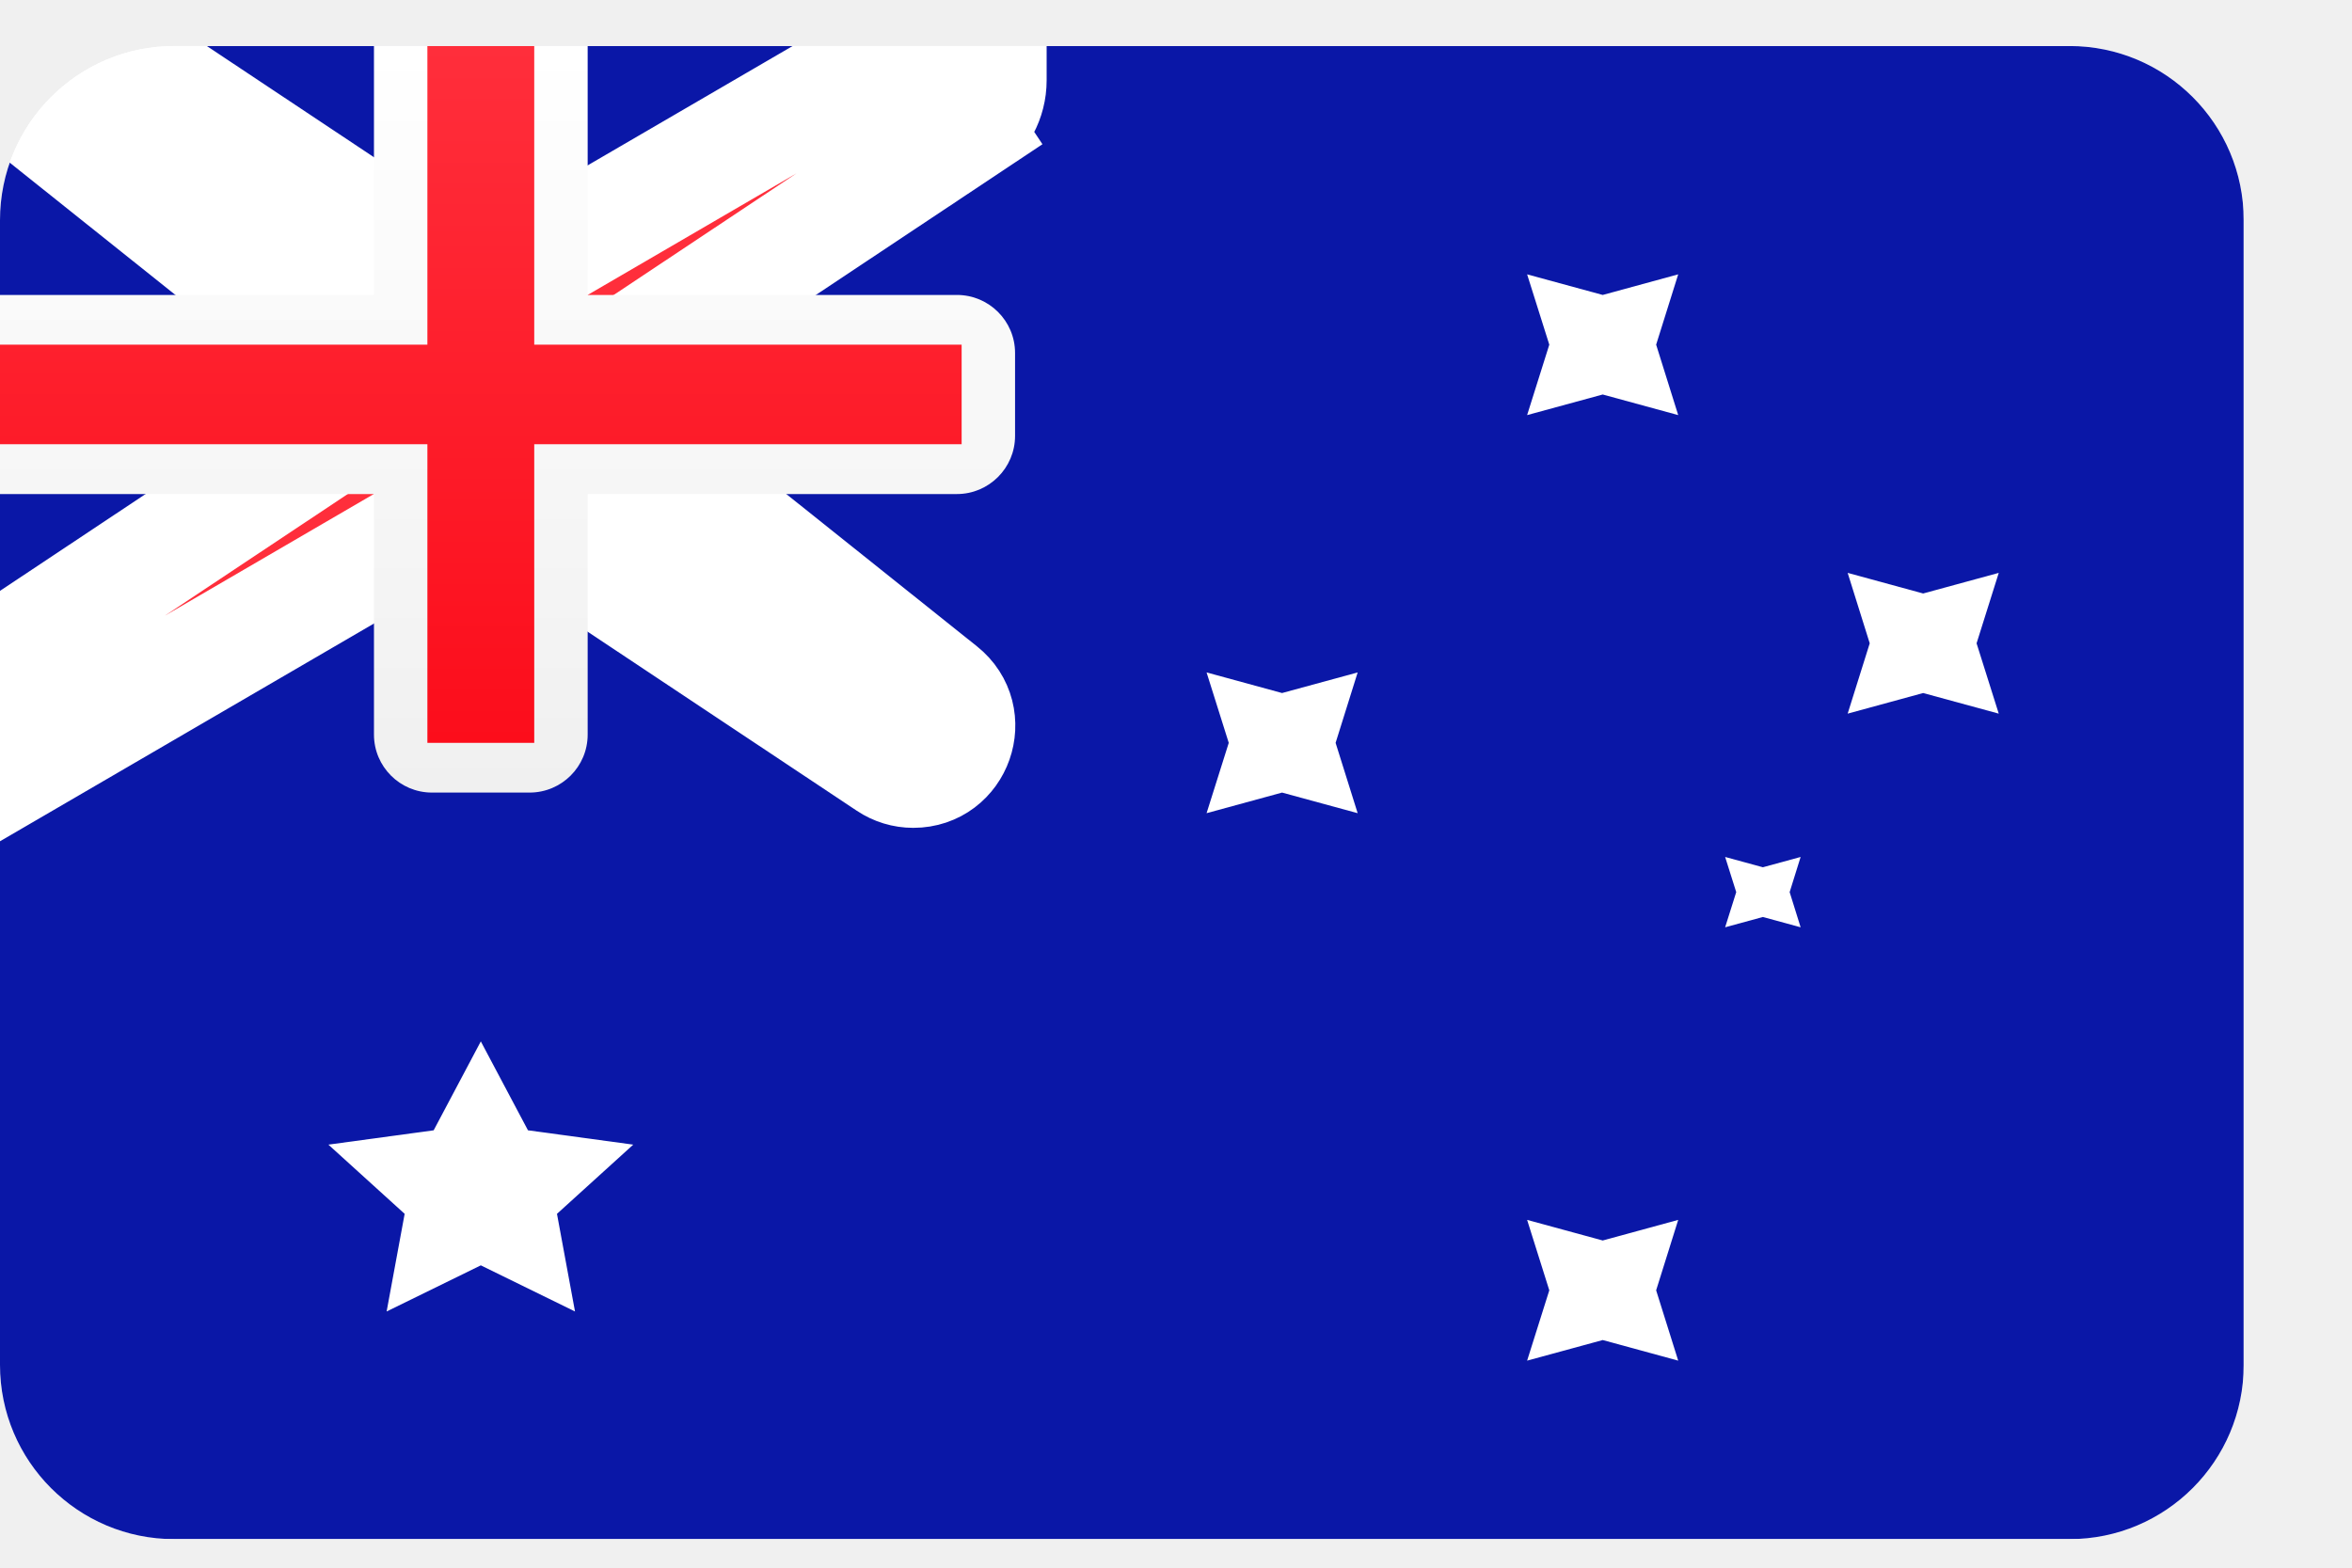
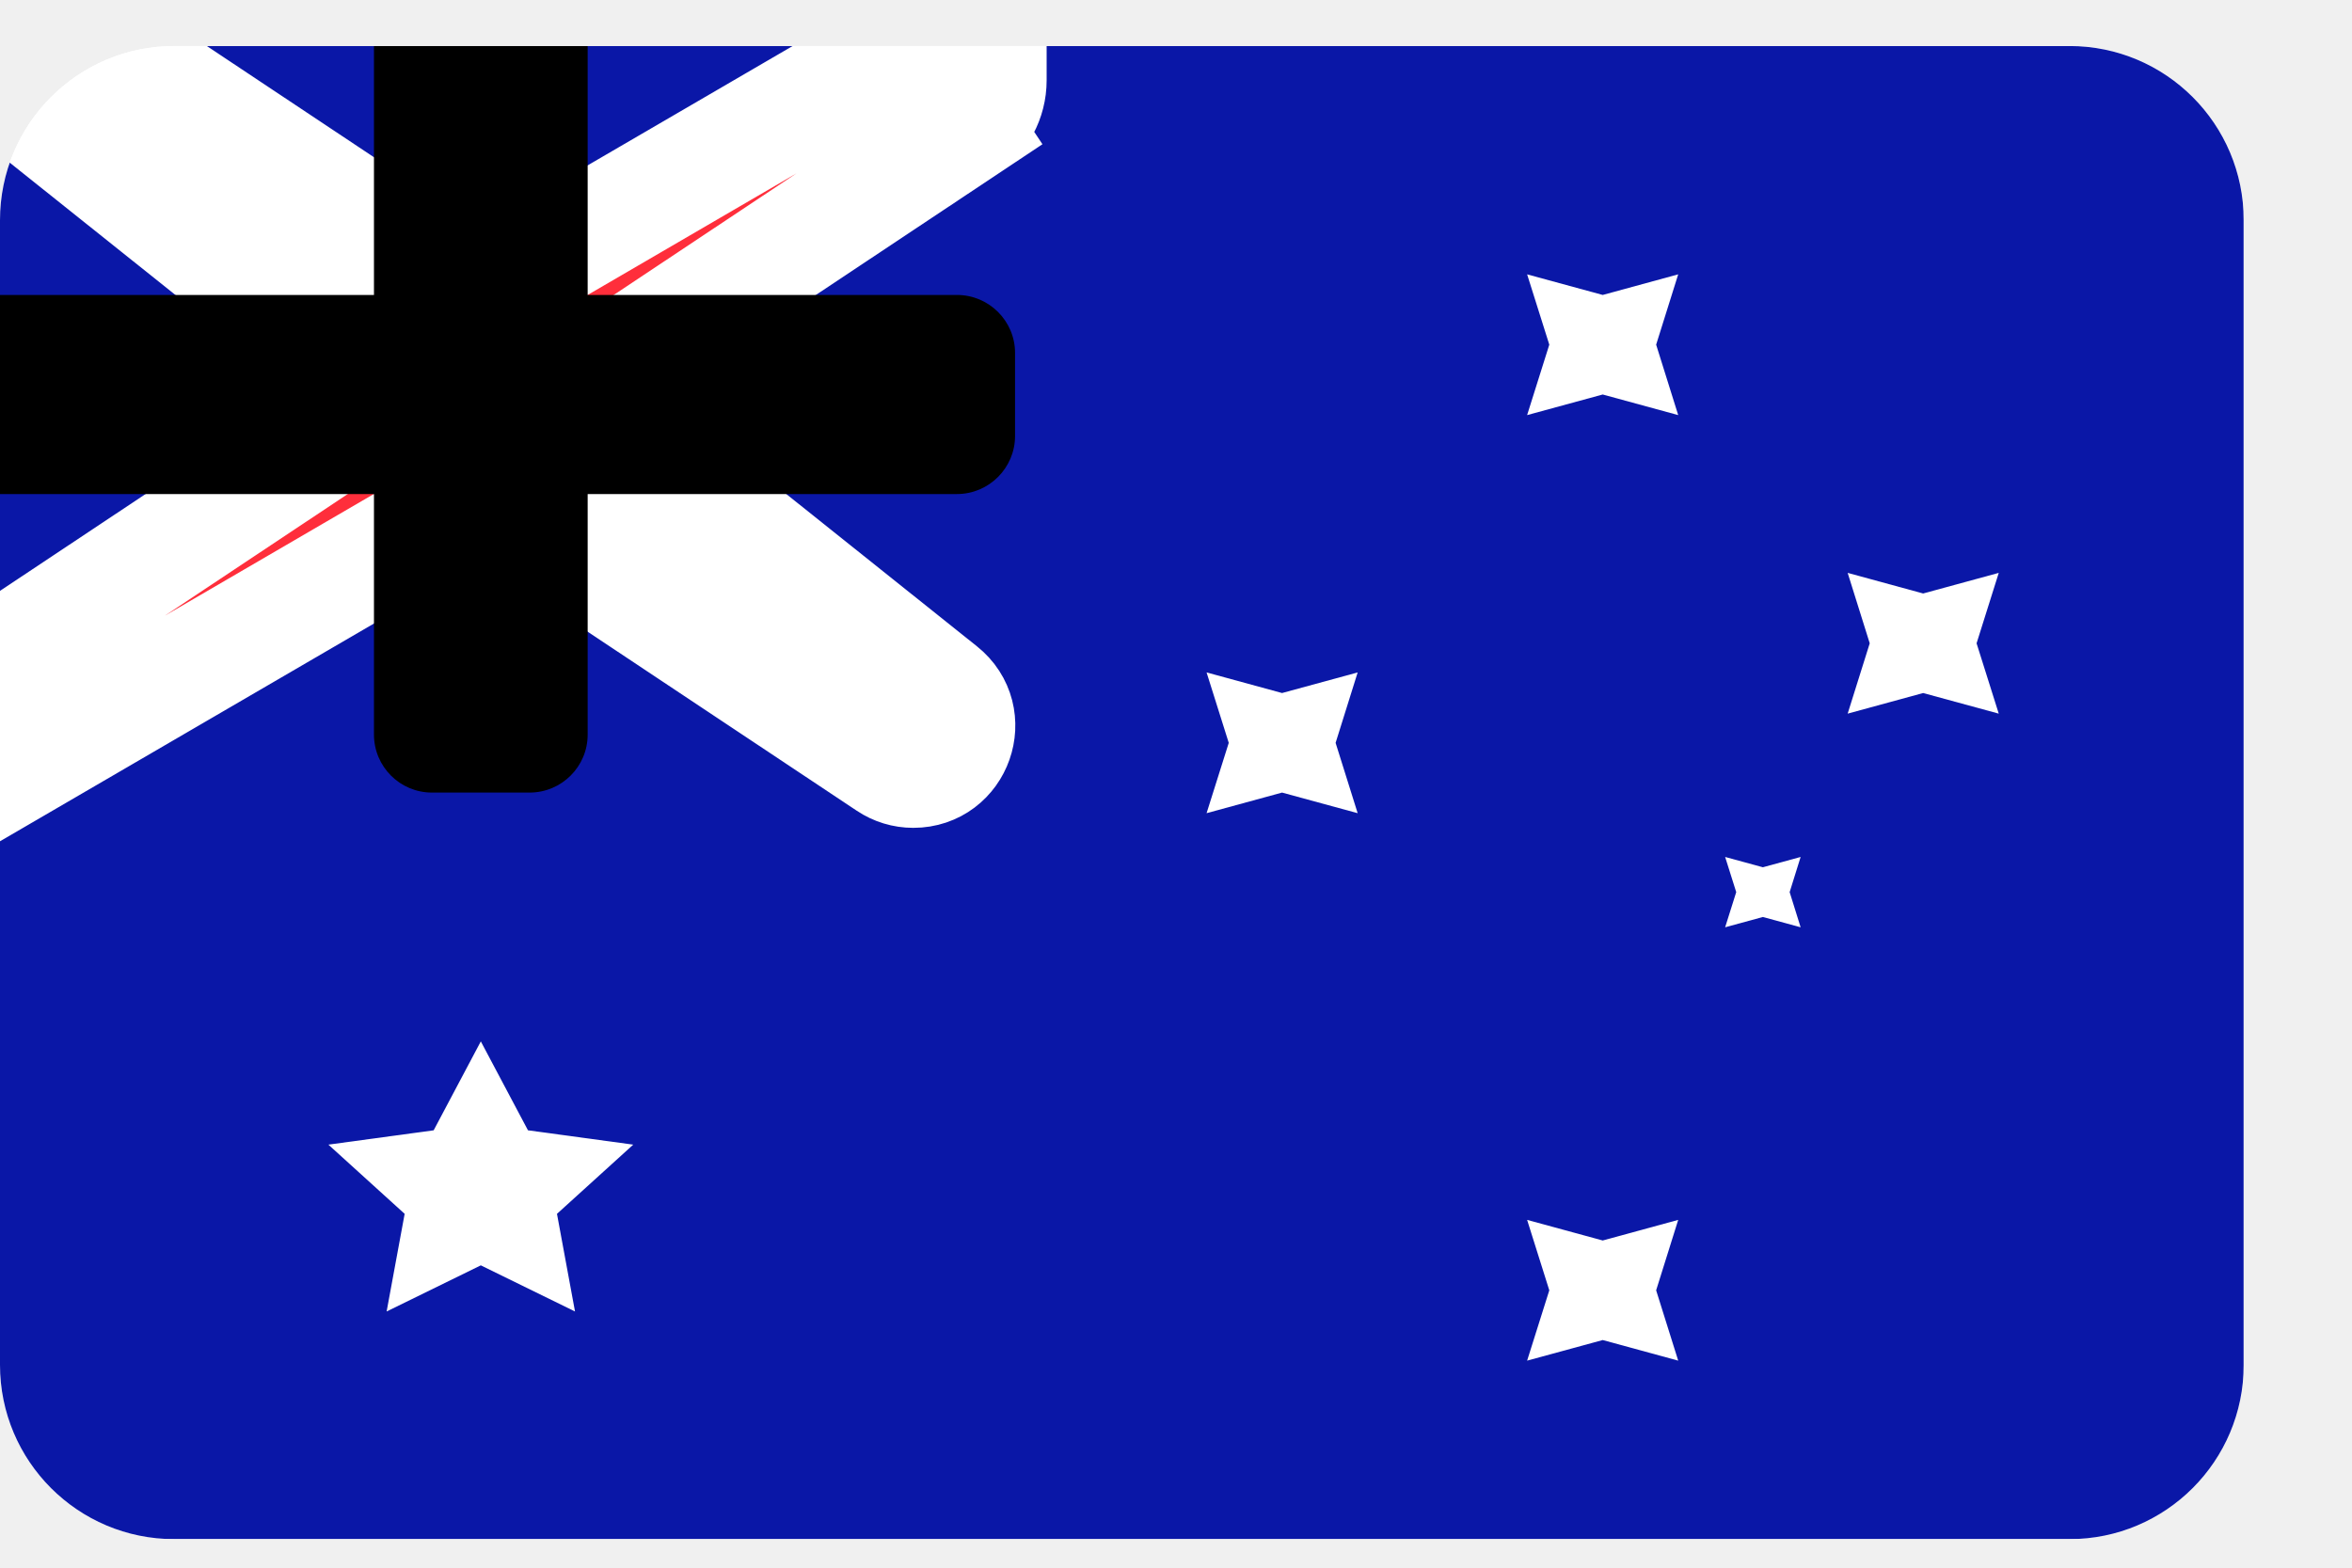
<svg xmlns="http://www.w3.org/2000/svg" width="21" height="14" viewBox="0 0 21 14" fill="none">
  <g clipPath="url(#clip0_22_85)">
    <path d="M18.477 0.411H1.556C0.696 0.411 0 1.108 0 1.967V12.189C0 13.048 0.696 13.745 1.556 13.745H18.477C19.337 13.745 20.033 13.048 20.033 12.189V1.967C20.033 1.108 19.337 0.411 18.477 0.411Z" fill="white" />
    <mask id="mask0_22_85" style="mask-type:alpha" maskUnits="userSpaceOnUse" x="0" y="0" width="21" height="14">
      <path d="M18.477 0.411H1.556C0.696 0.411 0 1.108 0 1.967V12.189C0 13.048 0.696 13.745 1.556 13.745H18.477C19.337 13.745 20.033 13.048 20.033 12.189V1.967C20.033 1.108 19.337 0.411 18.477 0.411Z" fill="white" />
    </mask>
    <g mask="url(#mask0_22_85)">
      <path d="M20.033 0.411H0V13.745H20.033V0.411Z" fill="#0A17A7" />
      <path d="M-0.74 0.152H5.37038e-05H0.477H0.555L0.621 0.196L3.894 2.374H4.7L8.455 0.187L8.845 -0.039V0.412V0.717C8.845 0.891 8.758 1.053 8.614 1.149L8.47 0.933L8.614 1.149L5.506 3.217V3.842L8.41 6.162C8.714 6.404 8.542 6.893 8.154 6.893C8.073 6.893 7.994 6.869 7.927 6.824M-0.74 0.152L7.927 6.824L-0.74 0.152ZM-0.74 0.152L-0.162 0.614L3.08 3.203V3.828L-0.144 5.973L-0.259 6.05V6.189V6.634V7.085L0.131 6.858L3.886 4.671H4.691L7.927 6.824M-0.74 0.152L8.071 6.608L7.927 6.824" fill="#FF2E3B" />
      <path d="M-0.74 0.152H5.37069e-05H0.477H0.555L0.621 0.196L3.894 2.374H4.7L8.455 0.187L8.845 -0.039V0.412V0.717C8.845 0.891 8.758 1.053 8.614 1.149L8.47 0.933L8.614 1.149L5.506 3.217V3.842L8.41 6.162C8.714 6.404 8.542 6.893 8.154 6.893C8.073 6.893 7.994 6.869 7.927 6.824M-0.74 0.152L7.927 6.824M-0.74 0.152L-0.162 0.614L3.08 3.203V3.828L-0.144 5.973L-0.259 6.05V6.189V6.634V7.085L0.131 6.858L3.886 4.671H4.691L7.927 6.824M-0.74 0.152L8.071 6.608L7.927 6.824" stroke="white" strokeWidth="0.667" />
      <path fillRule="evenodd" clipRule="evenodd" d="M0 2.634V4.412H3.339V6.56C3.339 6.846 3.571 7.078 3.857 7.078H4.728C5.015 7.078 5.247 6.846 5.247 6.56V4.412H8.544C8.83 4.412 9.063 4.179 9.063 3.893V3.152C9.063 2.866 8.83 2.634 8.544 2.634H5.247V0.411H3.339V2.634H0Z" fill="url(#paint0_linear_22_85)" />
      <path fillRule="evenodd" clipRule="evenodd" d="M0 3.078H3.816V2.634V0.411H4.77V2.634V3.078H8.586V3.967H4.77V4.412V6.634H3.816V4.412V3.967H0V3.078Z" fill="url(#paint1_linear_22_85)" />
      <path fillRule="evenodd" clipRule="evenodd" d="M4.293 11.3L3.452 11.712L3.613 10.84L2.932 10.222L3.872 10.094L4.293 9.3L4.714 10.094L5.654 10.222L4.973 10.84L5.134 11.712L4.293 11.3Z" fill="white" />
      <path fillRule="evenodd" clipRule="evenodd" d="M14.31 11.967L13.635 12.151L13.833 11.523L13.635 10.894L14.31 11.078L14.984 10.894L14.787 11.523L14.984 12.151L14.31 11.967Z" fill="white" />
      <path fillRule="evenodd" clipRule="evenodd" d="M14.31 3.523L13.635 3.707L13.833 3.078L13.635 2.45L14.31 2.634L14.984 2.45L14.787 3.078L14.984 3.707L14.31 3.523Z" fill="white" />
      <path fillRule="evenodd" clipRule="evenodd" d="M17.171 6.189L16.497 6.373L16.694 5.745L16.497 5.116L17.171 5.3L17.846 5.116L17.648 5.745L17.846 6.373L17.171 6.189Z" fill="white" />
      <path fillRule="evenodd" clipRule="evenodd" d="M11.447 7.078L10.773 7.262L10.971 6.634L10.773 6.005L11.447 6.189L12.122 6.005L11.925 6.634L12.122 7.262L11.447 7.078Z" fill="white" />
      <path fillRule="evenodd" clipRule="evenodd" d="M15.74 8.189L15.403 8.281L15.502 7.967L15.403 7.653L15.74 7.745L16.077 7.653L15.979 7.967L16.077 8.281L15.74 8.189Z" fill="white" />
    </g>
  </g>
  <defs>
    <linearGradient id="paint0_linear_22_85" x1="0" y1="0.411" x2="0" y2="7.078" gradientUnits="userSpaceOnUse">
-       <stop stop-color="white" />
-       <stop offset="1" stop-color="#F0F0F0" />
+       <stop stopColor="white" />
+       <stop offset="1" stopColor="#F0F0F0" />
    </linearGradient>
    <linearGradient id="paint1_linear_22_85" x1="0" y1="0.411" x2="0" y2="6.634" gradientUnits="userSpaceOnUse">
-       <stop stop-color="#FF2E3B" />
-       <stop offset="1" stop-color="#FC0D1B" />
+       <stop stopColor="#FF2E3B" />
+       <stop offset="1" stopColor="#FC0D1B" />
    </linearGradient>
    <clipPath id="clip0_22_85">
      <rect width="20.222" height="14" fill="white" />
    </clipPath>
  </defs>
</svg>
